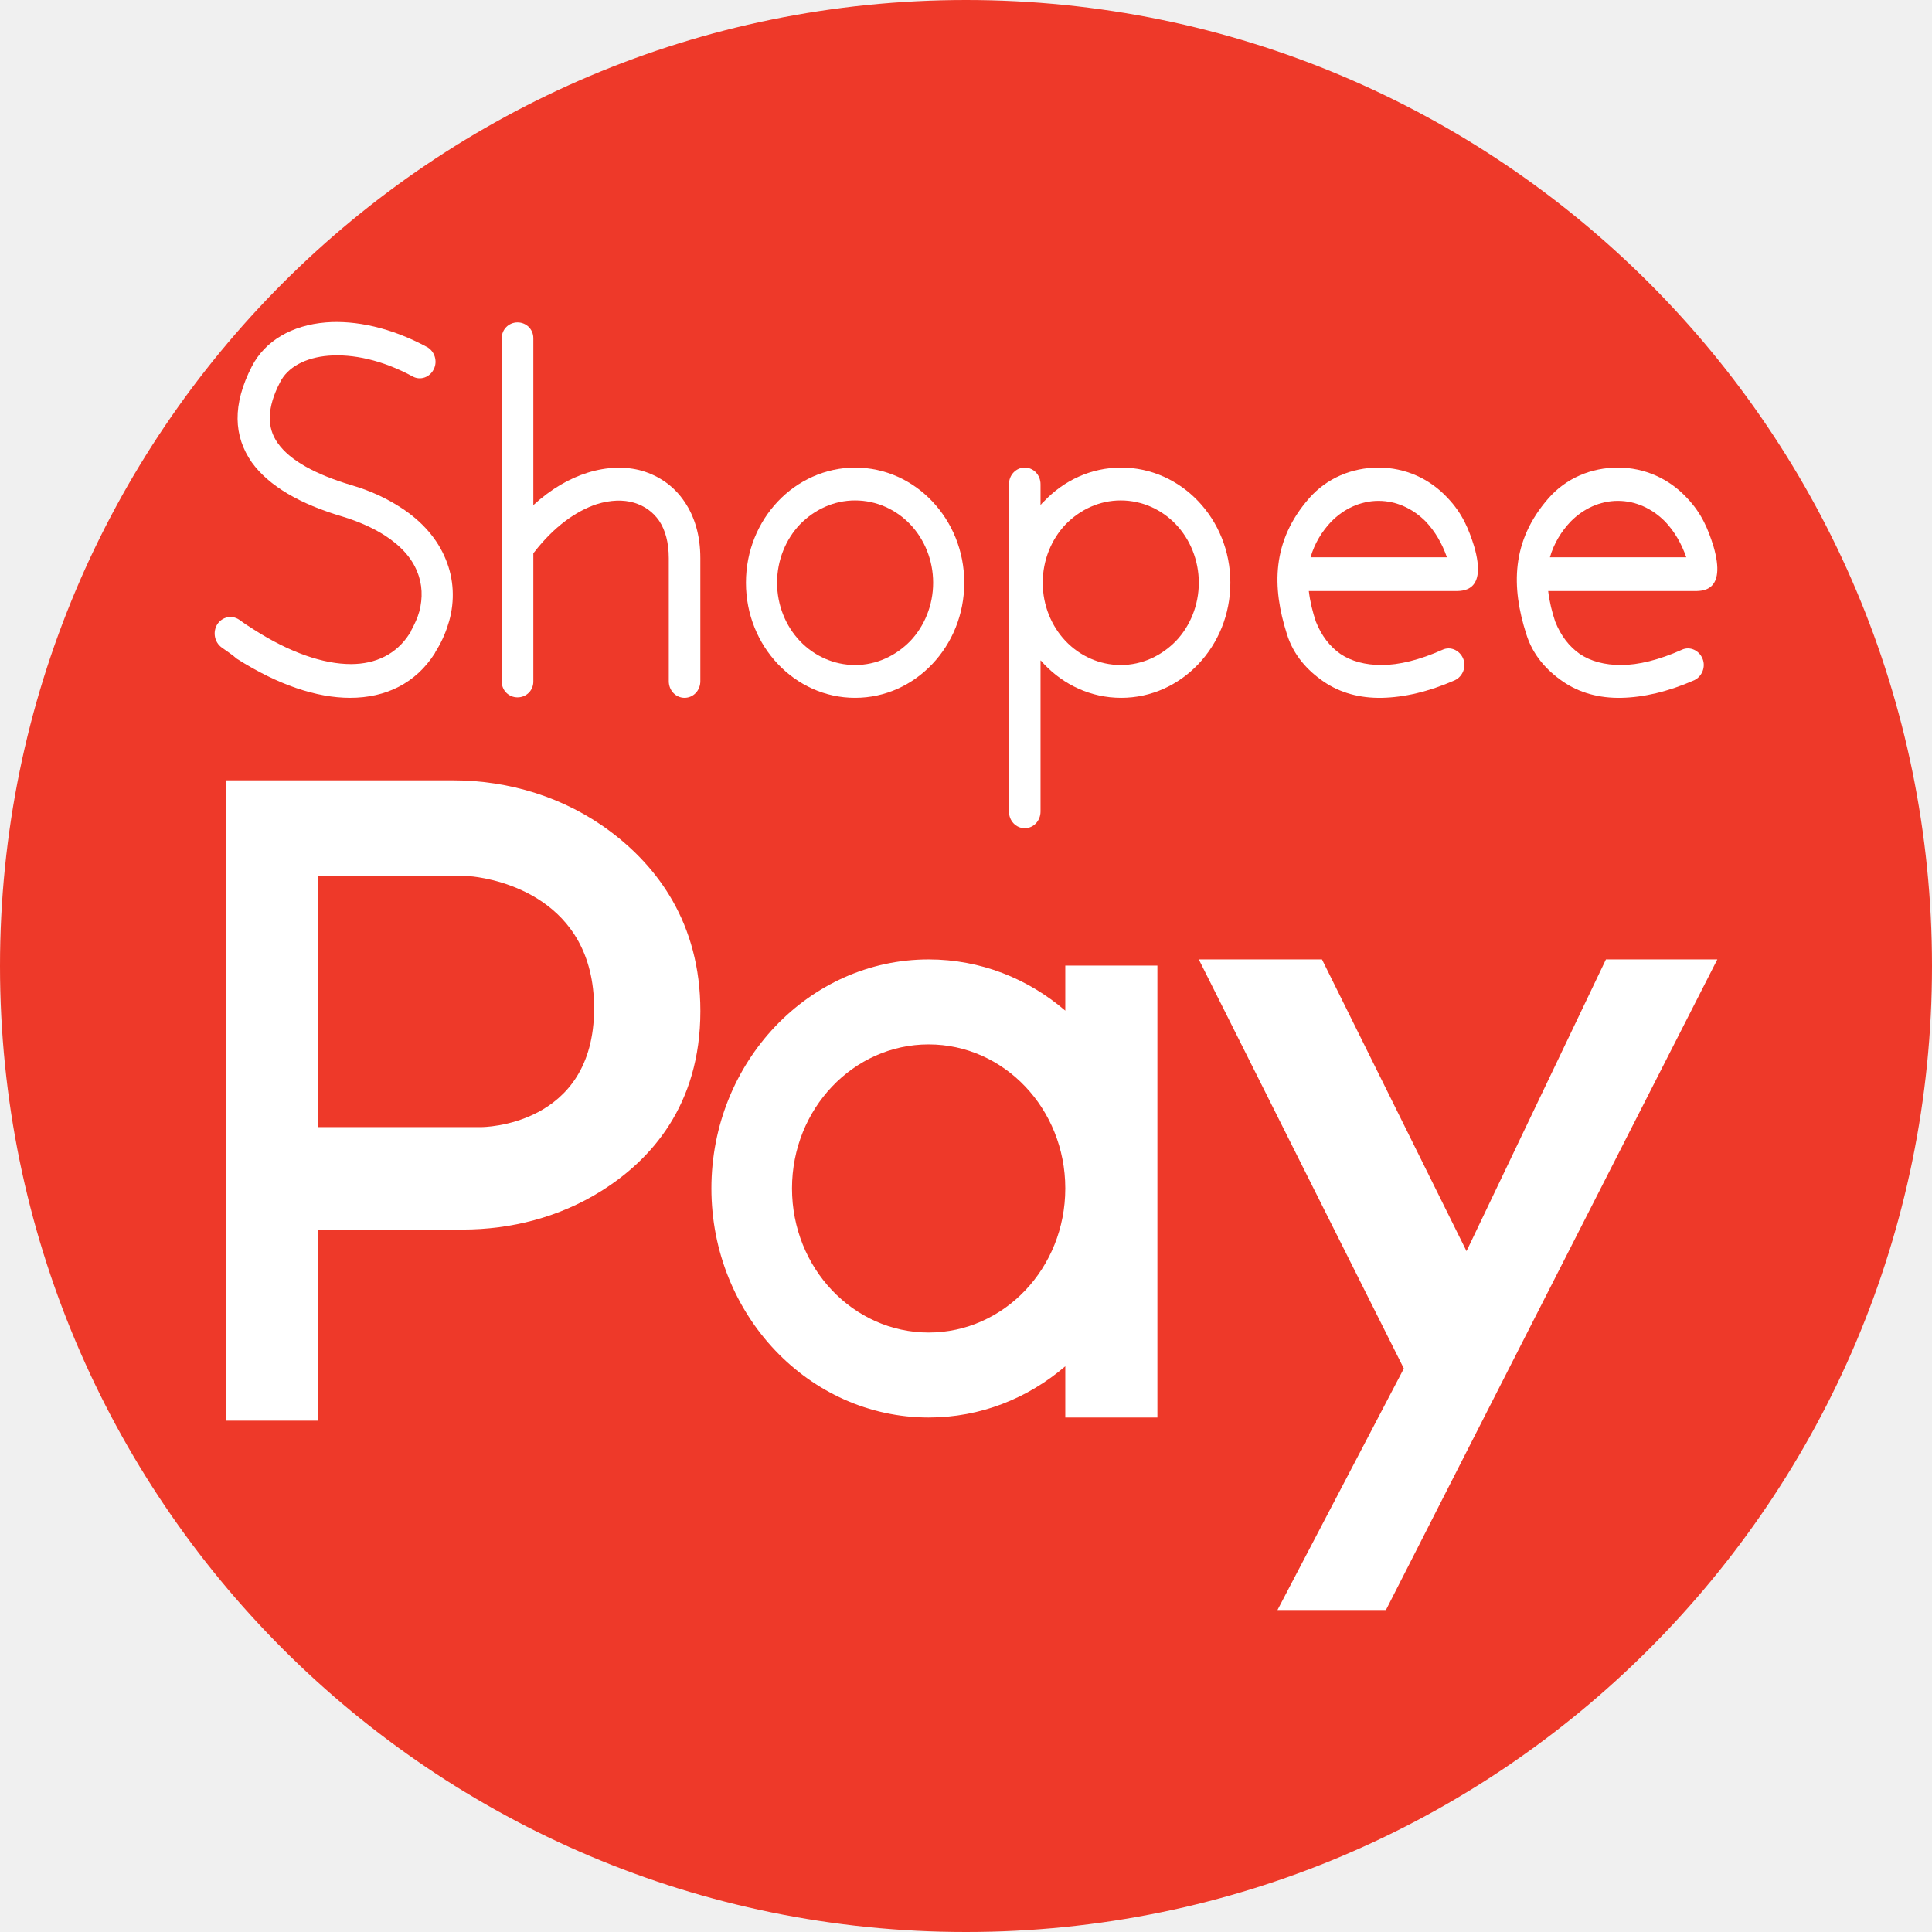
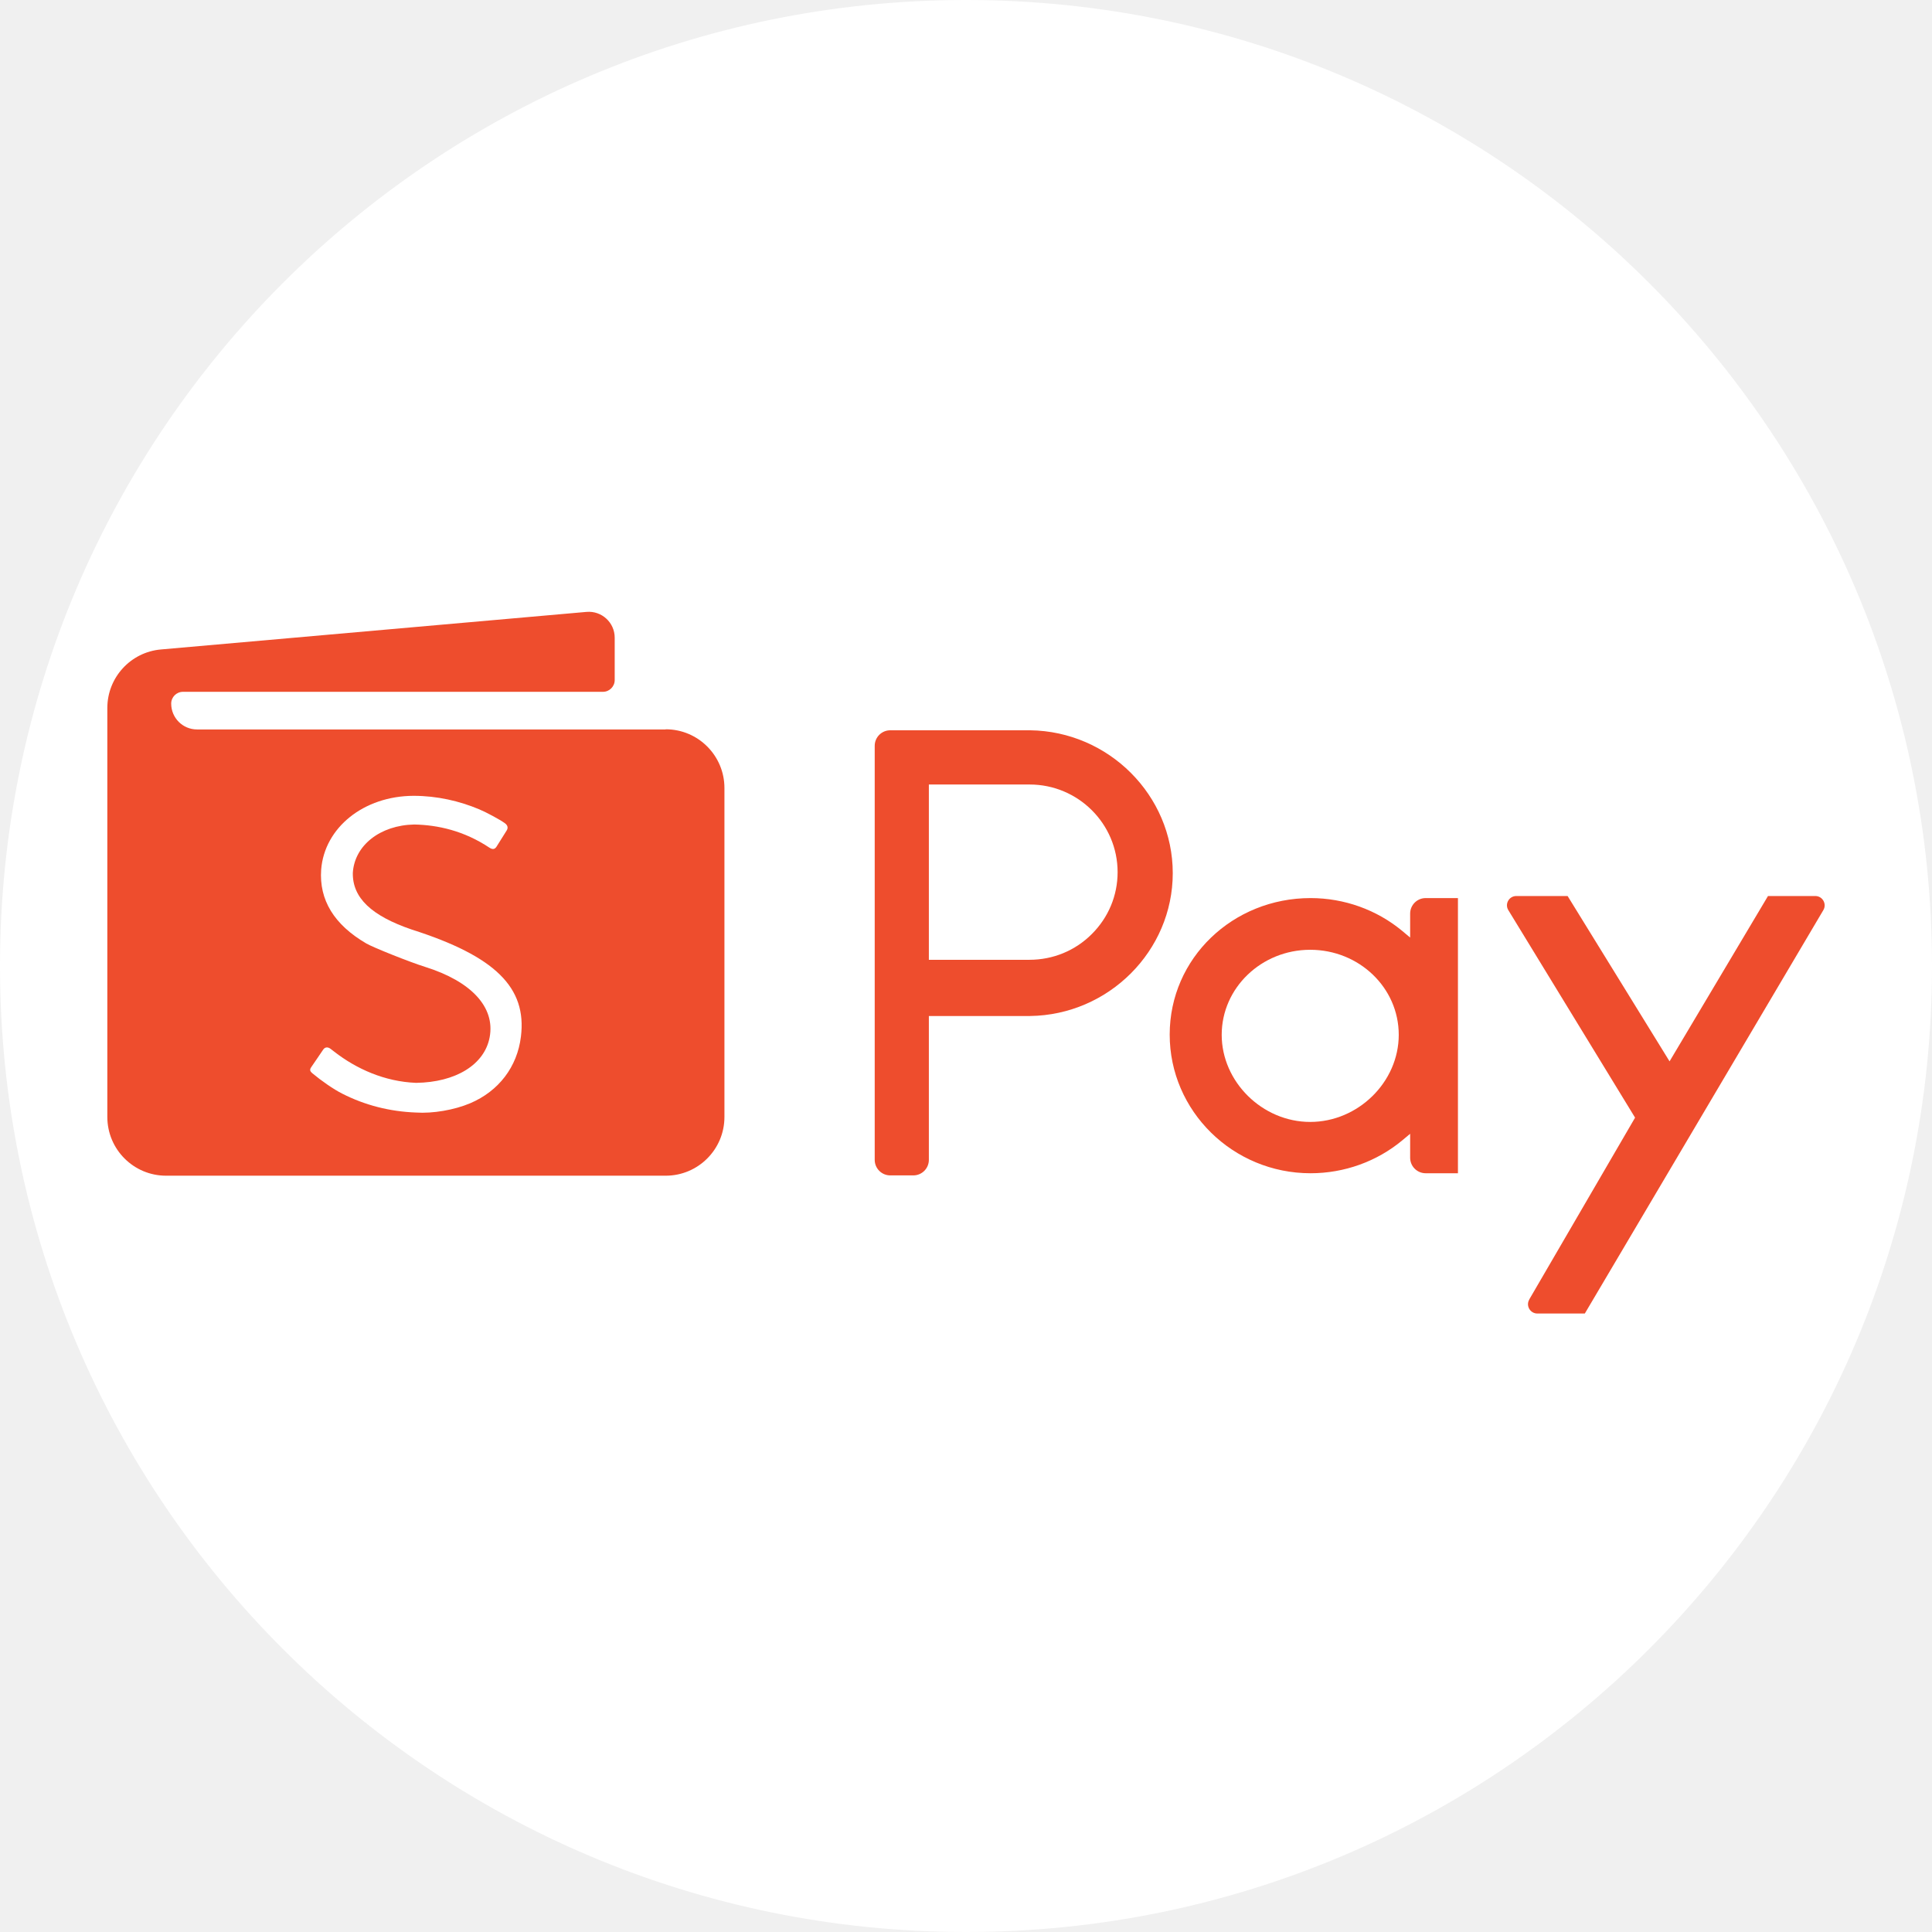
<svg xmlns="http://www.w3.org/2000/svg" width="180" height="180" viewBox="0 0 180 180" fill="none">
-   <circle cx="90" cy="90" r="90" fill="#EE3929" />
-   <path d="M37.313 47.268C36.047 46.45 34.536 45.718 32.739 45.201C29.431 44.211 27.021 42.917 25.877 41.281C24.856 39.859 24.856 38.008 26.081 35.638C26.776 34.216 28.45 33.312 30.615 33.139C32.861 32.967 35.597 33.527 38.457 35.078C39.152 35.466 40.05 35.164 40.418 34.388C40.785 33.657 40.5 32.709 39.764 32.321C36.415 30.512 33.106 29.823 30.37 30.038C27.184 30.297 24.693 31.762 23.468 34.131C21.63 37.706 21.752 40.634 23.468 43.09C25.06 45.286 27.961 46.967 31.922 48.13C33.474 48.604 34.781 49.207 35.802 49.853C37.354 50.843 38.375 52.007 38.865 53.256C39.356 54.419 39.397 55.711 39.069 56.96C38.906 57.563 38.62 58.167 38.294 58.77C38.294 58.856 38.212 58.942 38.131 59.071C36.946 60.924 35.026 61.871 32.698 61.871C30.126 61.871 26.98 60.794 23.631 58.641C23.141 58.339 22.692 58.037 22.284 57.736C21.589 57.262 20.69 57.477 20.241 58.167C19.791 58.899 19.996 59.846 20.649 60.32C21.181 60.708 21.67 61.01 22.038 61.354C25.877 63.809 29.512 65.015 32.616 65.015C35.966 65.015 38.743 63.638 40.5 60.88C40.54 60.794 40.622 60.622 40.744 60.45C41.234 59.631 41.602 58.726 41.847 57.865C42.379 55.969 42.296 53.945 41.521 52.093C40.785 50.284 39.397 48.604 37.313 47.268Z" fill="white" />
-   <path d="M59.818 43.865C58.306 43.435 56.55 43.478 54.753 44.038C53.048 44.568 51.326 45.562 49.689 47.061V31.502C49.689 30.684 49.035 30.038 48.218 30.038C47.401 30.038 46.747 30.684 46.747 31.502V63.508C46.747 64.326 47.401 64.972 48.218 64.972C49.035 64.972 49.689 64.326 49.689 63.508V51.529C49.715 51.501 49.745 51.477 49.77 51.447C51.608 49.078 53.65 47.613 55.61 46.967C56.876 46.579 58.061 46.536 59.082 46.838C60.063 47.139 60.839 47.699 61.41 48.517C61.983 49.379 62.309 50.542 62.309 52.007V63.465C62.309 64.327 62.962 65.015 63.779 65.015C64.597 65.015 65.249 64.327 65.249 63.465V52.007C65.249 49.896 64.719 48.13 63.779 46.751C62.799 45.286 61.41 44.339 59.818 43.865Z" fill="white" />
-   <path d="M84.814 59.717C83.466 61.096 81.669 61.957 79.667 61.957C77.667 61.957 75.829 61.096 74.522 59.717C73.214 58.339 72.398 56.4 72.398 54.29C72.398 52.179 73.214 50.241 74.522 48.862C75.87 47.483 77.667 46.623 79.667 46.623C81.669 46.623 83.507 47.483 84.814 48.862C86.121 50.241 86.939 52.179 86.939 54.29C86.939 56.4 86.121 58.339 84.814 59.717ZM79.667 43.565C76.891 43.565 74.317 44.77 72.48 46.708C70.641 48.647 69.498 51.317 69.498 54.29C69.498 57.262 70.641 59.933 72.48 61.871C74.317 63.809 76.851 65.015 79.667 65.015C82.486 65.015 85.019 63.809 86.856 61.871C88.694 59.933 89.838 57.262 89.838 54.29C89.838 51.317 88.694 48.647 86.856 46.708C85.019 44.77 82.486 43.565 79.667 43.565Z" fill="white" />
-   <path d="M109.564 59.717C108.217 61.096 106.419 61.957 104.417 61.957C102.417 61.957 100.579 61.096 99.272 59.717C97.965 58.339 97.148 56.4 97.148 54.29C97.148 52.179 97.965 50.241 99.272 48.862C100.62 47.483 102.417 46.623 104.417 46.623C106.419 46.623 108.257 47.483 109.564 48.862C110.871 50.241 111.689 52.179 111.689 54.29C111.689 56.4 110.871 58.339 109.564 59.717ZM104.458 43.564C101.641 43.564 99.109 44.77 97.271 46.708C97.148 46.795 97.067 46.923 96.944 47.053V45.114C96.944 44.253 96.29 43.564 95.473 43.564C94.656 43.564 94.003 44.253 94.003 45.114V75.612C94.003 76.473 94.656 77.162 95.473 77.162C96.29 77.162 96.944 76.473 96.944 75.612V61.526C97.067 61.612 97.148 61.741 97.271 61.871C99.109 63.809 101.641 65.015 104.458 65.015C107.277 65.015 109.809 63.809 111.648 61.871C113.485 59.932 114.629 57.262 114.629 54.29C114.629 51.317 113.485 48.647 111.648 46.708C109.809 44.77 107.277 43.564 104.458 43.564Z" fill="white" />
-   <path d="M122.103 51.92C122.47 50.628 123.165 49.508 124.023 48.603C125.208 47.397 126.759 46.664 128.434 46.664C130.108 46.664 131.661 47.397 132.845 48.603C133.702 49.508 134.356 50.628 134.805 51.92H122.103ZM134.887 46.407C133.212 44.597 130.925 43.564 128.434 43.564C125.943 43.564 123.614 44.554 121.981 46.407C118.468 50.412 118.509 54.72 119.897 59.071C120.511 61.052 121.817 62.474 123.328 63.508C124.84 64.542 126.678 65.058 128.76 65.015C130.803 64.972 133.09 64.455 135.541 63.378C136.276 63.034 136.643 62.129 136.317 61.354C135.99 60.579 135.133 60.191 134.397 60.535C132.273 61.483 130.353 61.957 128.719 61.957C127.209 61.957 125.901 61.612 124.881 60.923C123.901 60.234 123.124 59.243 122.594 57.907C122.307 57.047 122.062 56.099 121.94 55.065H135.459C136.195 55.065 138.604 55.237 137.338 50.886C136.848 49.336 136.276 47.871 134.887 46.407Z" fill="white" />
-   <path d="M144.403 51.92C144.771 50.628 145.465 49.508 146.322 48.603C147.507 47.397 149.06 46.664 150.734 46.664C152.408 46.664 153.96 47.397 155.144 48.603C156.002 49.508 156.656 50.628 157.105 51.92H144.403ZM159.638 50.886C159.148 49.336 158.576 47.871 157.187 46.407C155.513 44.597 153.225 43.564 150.734 43.564C148.243 43.564 145.914 44.554 144.281 46.407C140.767 50.412 140.808 54.72 142.198 59.071C142.81 61.052 144.117 62.474 145.629 63.508C147.14 64.542 148.978 65.058 151.061 65.015C153.102 64.972 155.389 64.455 157.841 63.378C158.576 63.034 158.944 62.129 158.616 61.354C158.29 60.579 157.432 60.191 156.697 60.535C154.573 61.483 152.653 61.957 151.021 61.957C149.509 61.957 148.202 61.612 147.18 60.923C146.2 60.234 145.425 59.243 144.893 57.907C144.607 57.047 144.363 56.099 144.24 55.065H157.759C158.494 55.065 160.904 55.237 159.638 50.886Z" fill="white" />
-   <path d="M44.873 105.008H29.61V81.626H43.384C43.623 81.626 43.856 81.638 44.094 81.666C46.189 81.913 55.351 83.585 55.351 93.945C55.351 105.008 44.873 105.008 44.873 105.008ZM42.178 72.701H21.029V132.361H29.61V114.555H43.099C47.621 114.555 52.11 113.406 56 110.975C60.626 108.085 65.252 102.995 65.252 94.194C65.252 85.943 61.186 80.705 56.867 77.468C52.596 74.268 47.418 72.701 42.178 72.701Z" fill="white" />
-   <path d="M86.52 124.148C79.496 124.148 73.789 118.141 73.789 110.72C73.789 103.31 79.496 97.304 86.52 97.304C93.551 97.304 99.243 103.302 99.25 110.704V110.736C99.243 118.15 93.551 124.148 86.52 124.148ZM99.25 89.962V94.159C95.776 91.173 91.347 89.386 86.52 89.386C75.365 89.386 66.28 98.956 66.28 110.72C66.28 122.496 75.365 132.066 86.52 132.066C91.347 132.066 95.776 130.279 99.25 127.293V132.068H107.832V89.962H99.25Z" fill="white" />
-   <path d="M111.689 89.386H123.166L136.632 116.567L149.622 89.386H160L129.124 150H119.02L130.793 127.501L111.689 89.386Z" fill="white" />
+   <circle cx="90" cy="90" r="90" fill="white" />
+   <path d="M53.877 70.718H23.858V107.784H53.877V70.718Z" fill="white" />
+   <path fill-rule="evenodd" clip-rule="evenodd" d="M81.495 108.062V69.486C81.495 68.688 82.144 68.039 82.942 68.039H95.967C103.299 68.132 109.263 74.103 109.263 81.349C109.263 88.596 103.292 94.567 95.96 94.659H86.54V108.062C86.54 108.86 85.891 109.509 85.093 109.509H82.942C82.144 109.509 81.495 108.86 81.495 108.062ZM86.54 89.422H95.91C98.104 89.422 100.171 88.574 101.717 87.028C103.27 85.482 104.125 83.437 104.125 81.257C104.125 76.753 100.449 73.091 95.931 73.091H86.54V89.429V89.422Z" fill="#EE4D2D" />
+   <path fill-rule="evenodd" clip-rule="evenodd" d="M142.474 121.073L152.336 104.129L140.529 84.798C140.173 84.221 140.593 83.48 141.27 83.48H146.051L155.549 98.885L164.72 83.48H169.13C169.8 83.48 170.22 84.214 169.878 84.791L147.654 122.377H143.23C142.56 122.377 142.139 121.65 142.481 121.073H142.474Z" fill="#EE4D2D" />
+   <path fill-rule="evenodd" clip-rule="evenodd" d="M131.38 107.862V105.632L130.646 106.245C128.273 108.219 125.238 109.309 122.102 109.309C114.87 109.309 108.978 103.516 108.978 96.391C108.978 89.265 114.863 83.672 122.102 83.672C125.238 83.672 128.273 84.762 130.646 86.736L131.38 87.349V85.118C131.38 84.32 132.028 83.672 132.826 83.672H135.833V109.309H132.826C132.028 109.309 131.38 108.66 131.38 107.862ZM122.067 88.489C117.521 88.489 113.823 92.044 113.823 96.412C113.823 100.78 117.599 104.528 122.067 104.528C126.534 104.528 130.318 100.808 130.318 96.412C130.318 92.016 126.62 88.489 122.067 88.489Z" fill="#EE4D2D" />
+   <path d="M62.015 67.961H18.358C17.026 67.961 15.95 66.885 15.95 65.552C15.95 64.947 16.441 64.455 17.047 64.455H56.172C56.778 64.455 57.27 63.963 57.27 63.358V59.41C57.27 57.999 56.058 56.888 54.647 57.009L15.002 60.508C12.173 60.75 10 63.123 10 65.959V104.065C10 107.086 12.451 109.537 15.472 109.537H62.022C65.043 109.537 67.494 107.086 67.494 104.065V73.419C67.494 70.398 65.043 67.946 62.022 67.946M48.534 96.576C48.192 99.398 46.468 101.656 43.803 102.789C42.321 103.416 40.325 103.758 38.751 103.652C36.3 103.559 33.991 102.968 31.868 101.884C31.091 101.493 29.958 100.709 29.103 99.996C28.911 99.832 28.811 99.69 28.996 99.426C29.196 99.127 29.987 97.987 30.108 97.794C30.279 97.538 30.549 97.524 30.806 97.723C30.842 97.752 31.098 97.951 31.148 97.987C33.193 99.576 35.829 100.773 38.765 100.887C42.463 100.837 45.142 99.191 45.62 96.64C46.147 93.833 43.902 91.424 39.592 90.078C38.216 89.65 34.768 88.275 34.133 87.904C31.127 86.152 29.723 83.85 29.922 81.022C30.229 77.103 33.891 74.16 38.53 74.145C40.732 74.145 42.805 74.63 44.643 75.4C45.32 75.685 46.581 76.362 47.038 76.696C47.351 76.924 47.33 77.181 47.201 77.38C47.016 77.687 46.475 78.535 46.254 78.891C46.09 79.133 45.898 79.162 45.612 78.984C43.24 77.402 40.796 76.86 38.594 76.817C35.423 76.882 33.029 78.756 32.872 81.321C32.83 83.644 34.604 85.325 38.373 86.608C46.147 89.087 49.097 92.009 48.534 96.576Z" fill="#EE4D2D" />
</svg>
